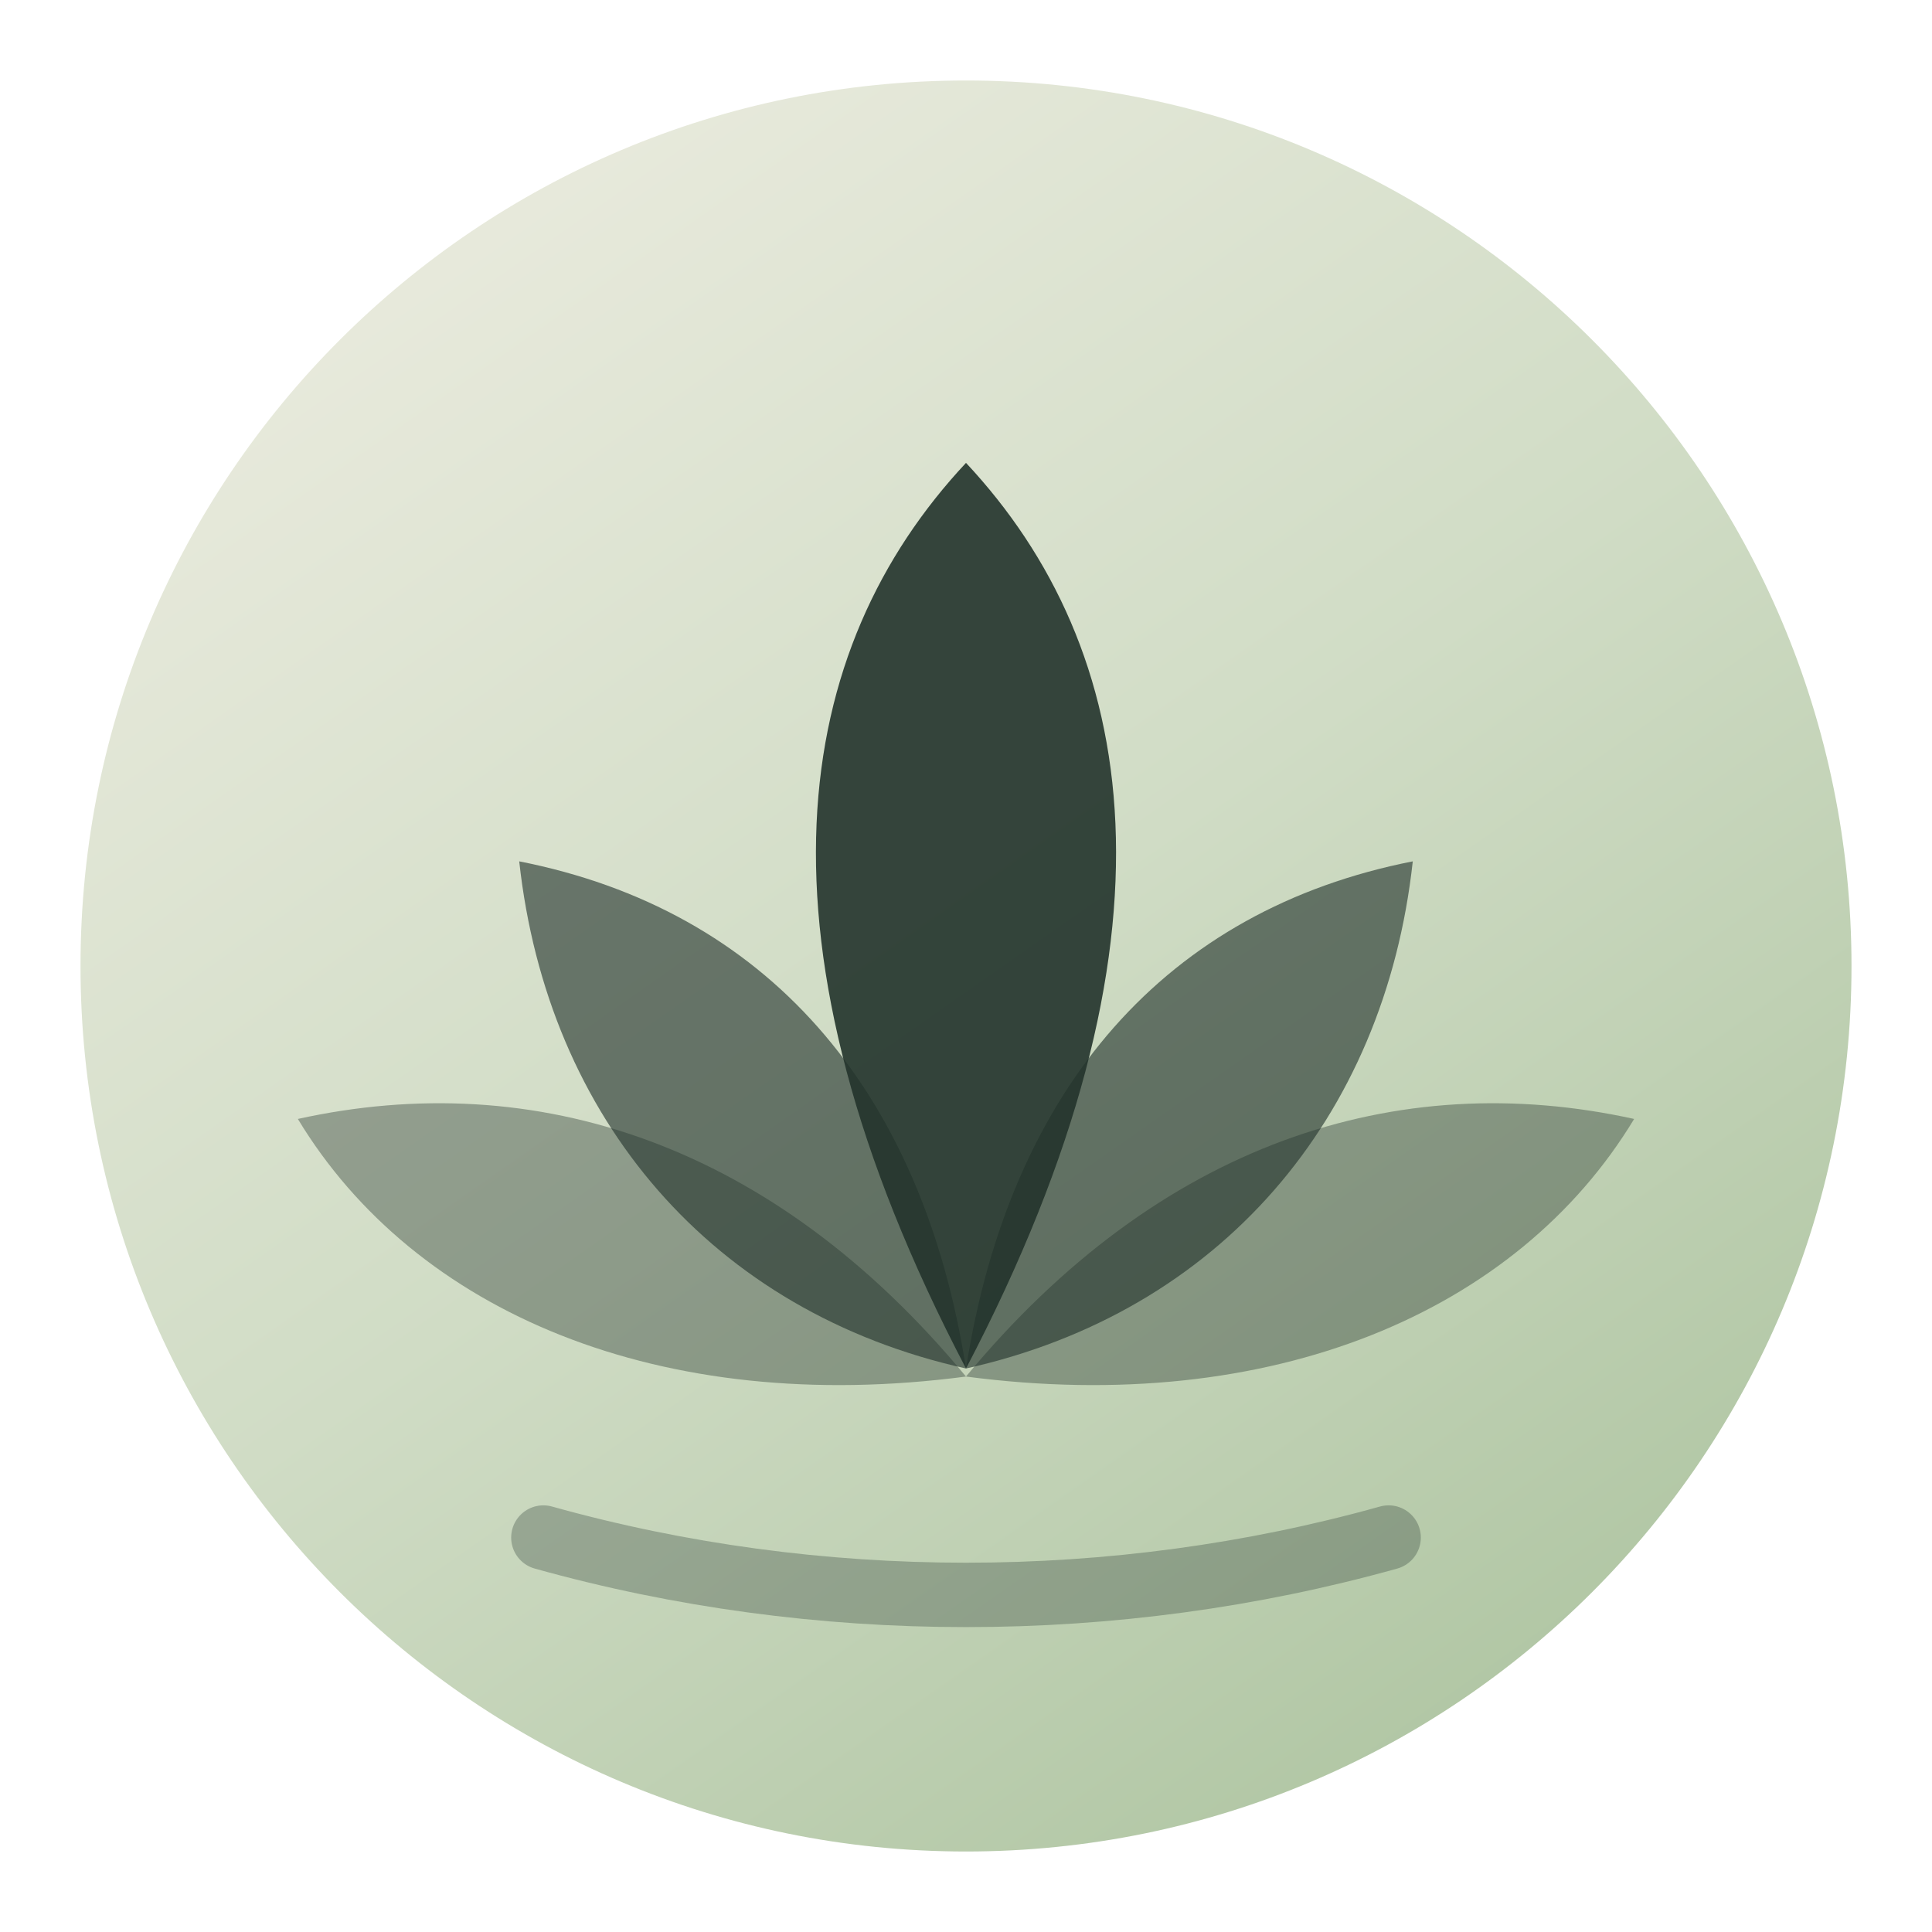
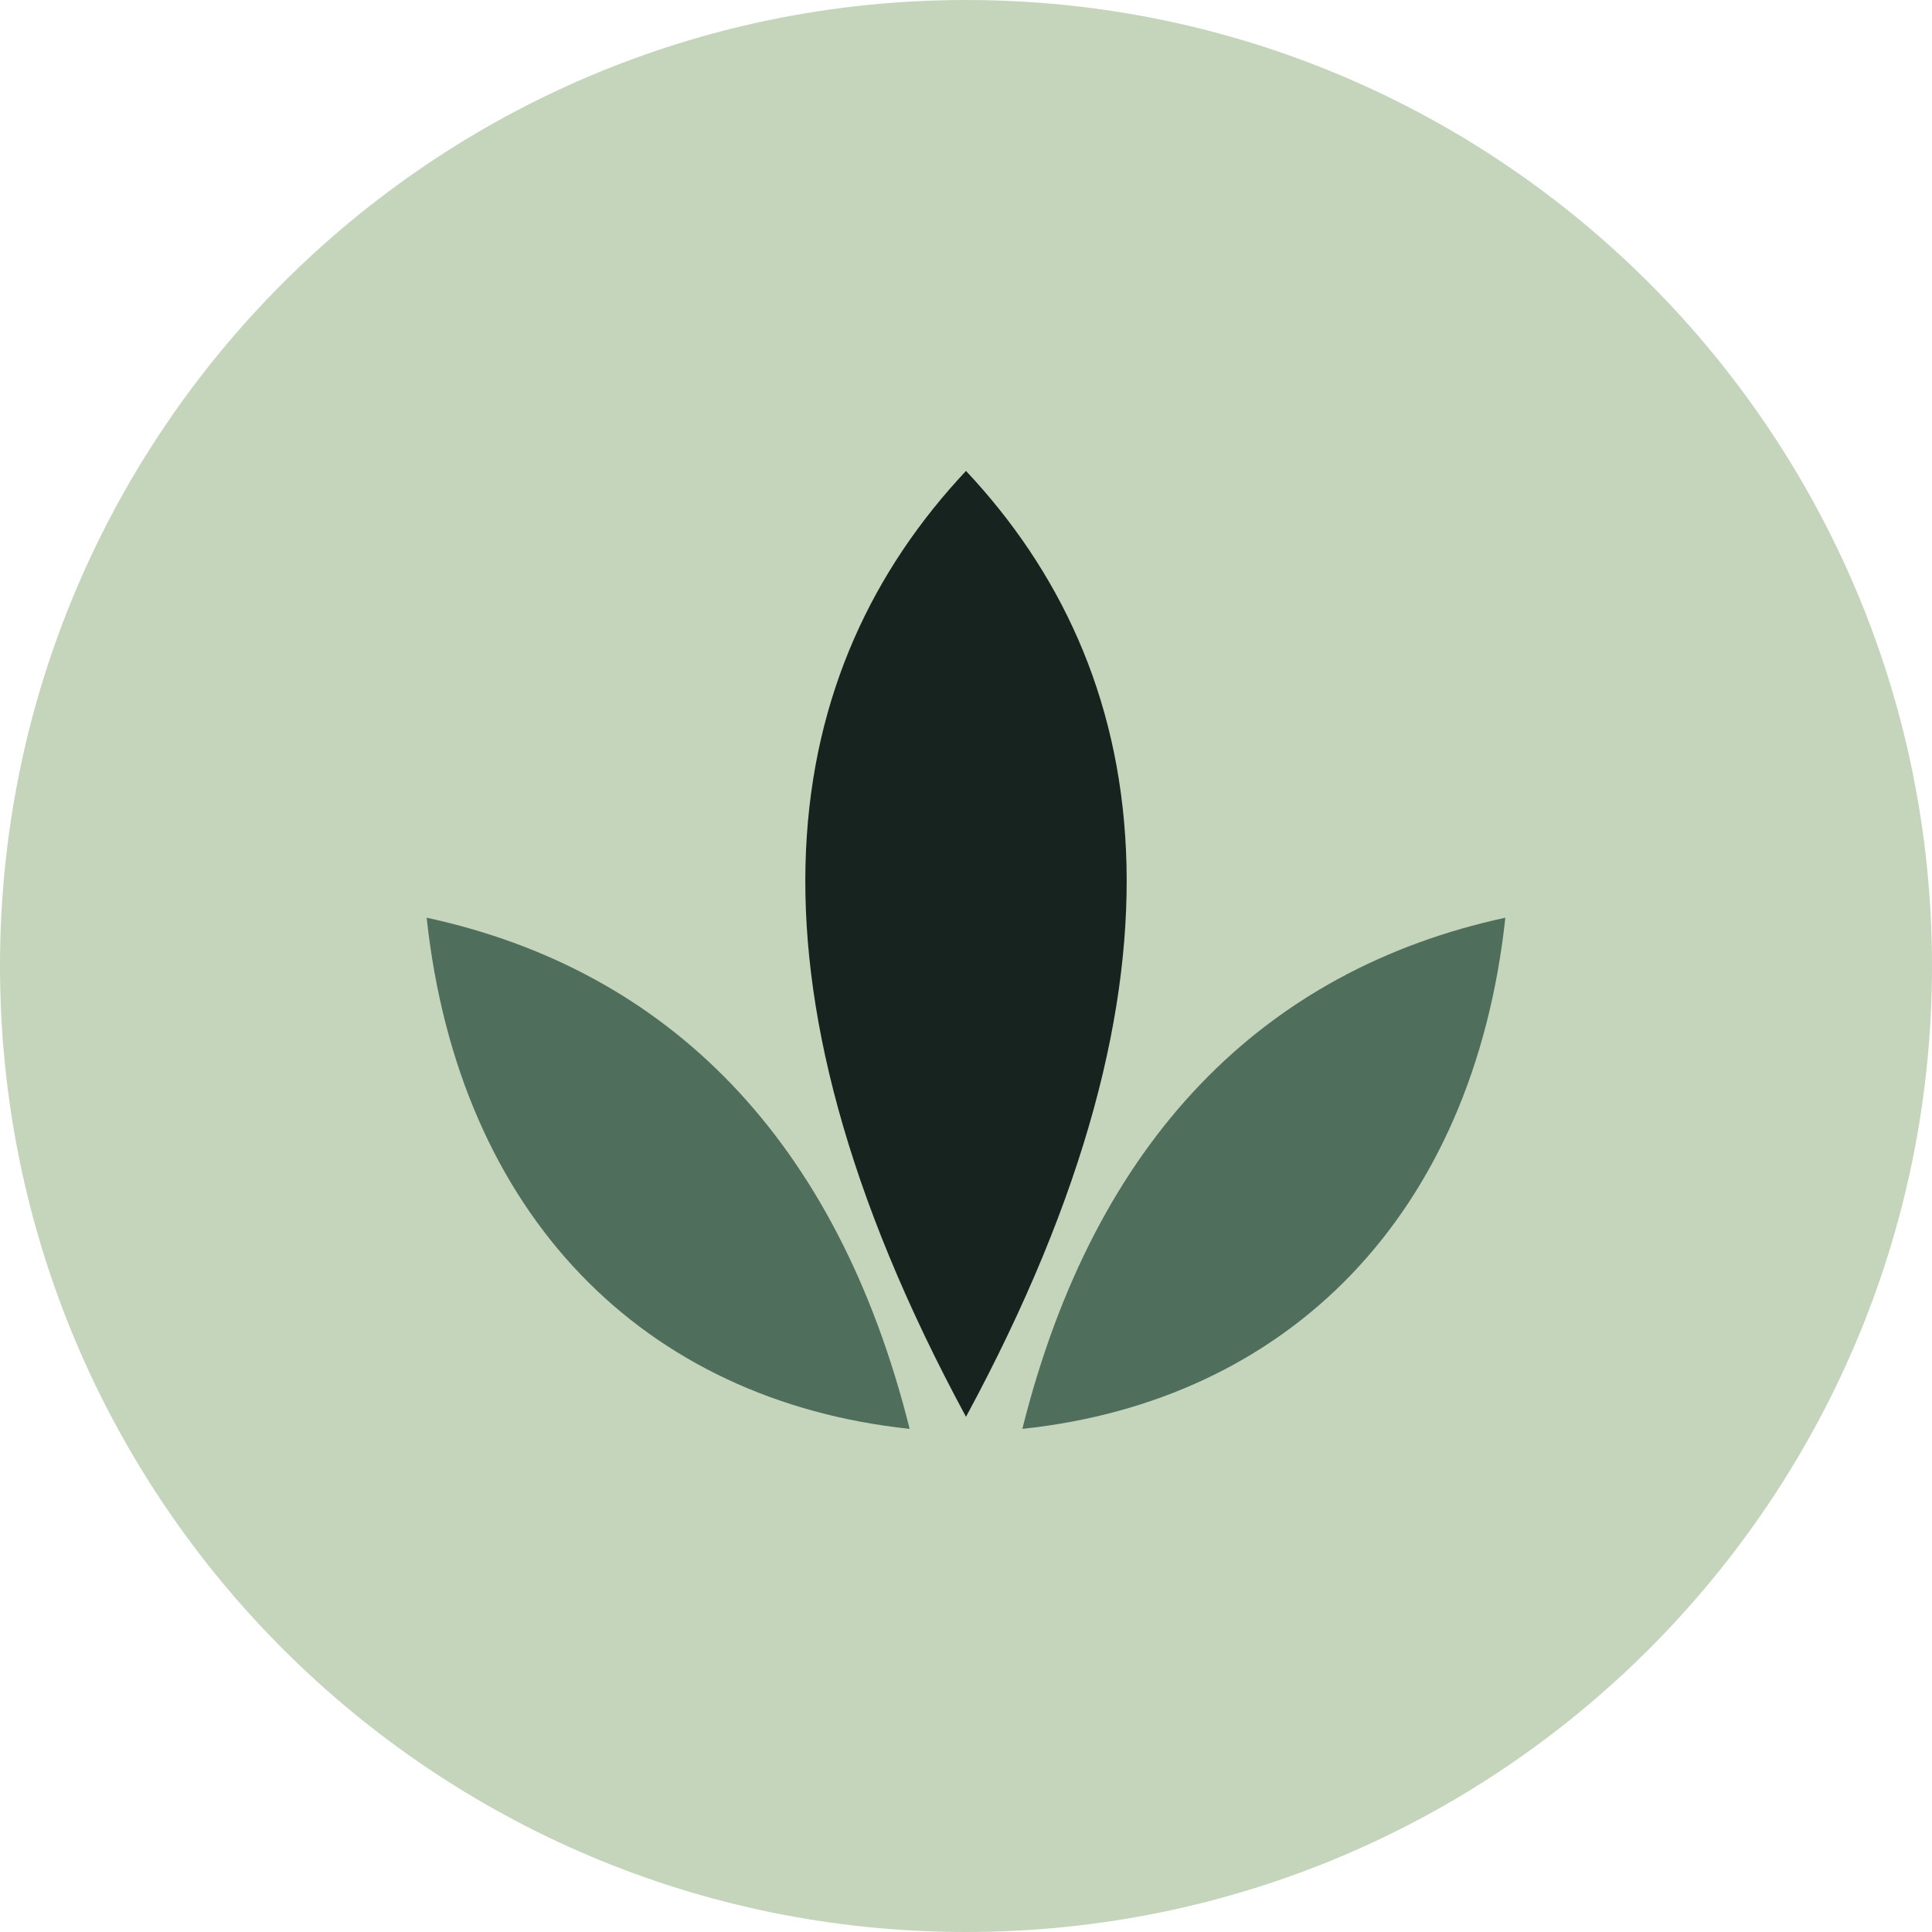
<svg xmlns="http://www.w3.org/2000/svg" viewBox="0 0 48 48">
-   <defs>
-     <linearGradient id="g" x1="0.15" y1="0" x2="0.85" y2="1">
-       <stop offset="0" stop-color="#ecece0" />
-       <stop offset="0.5" stop-color="#d0dcc5" />
-       <stop offset="1" stop-color="#acc39f" />
-     </linearGradient>
-   </defs>
-   <circle cx="24" cy="24" r="22" fill="url(#g)" />
-   <g fill="#23332c">
-     <path d="M24 34.2c-7.6 1-13.7-1.6-16.6-6.4 5.9-1.3 11.8.6 16.6 6.4Z" fill-opacity="0.38" />
-     <path d="M24 34.2c7.6 1 13.7-1.6 16.6-6.4-5.9-1.3-11.8.6-16.6 6.4Z" fill-opacity="0.38" />
-     <path d="M24 34c-6.3-1.4-10.4-6.2-11.1-12.6 6.1 1.2 10 5.6 11.1 12.6Z" fill-opacity="0.62" />
-     <path d="M24 34c6.3-1.4 10.4-6.2 11.1-12.6-6.1 1.2-10 5.6-11.1 12.6Z" fill-opacity="0.62" />
-     <path d="M24 11.5c4.3 4.6 5.6 11.8 0 22.5-5.6-10.7-4.3-17.9 0-22.5Z" fill-opacity="0.9" />
-   </g>
-   <path d="M13.5 38.2c6.8 1.9 14.2 1.9 21 0" fill="none" stroke="#23332c" stroke-opacity="0.3" stroke-width="1.6" stroke-linecap="round" />
+   <circle cx="24" cy="24" r="24" fill="#c5d5bc" />
+   <path d="M22.6 35.5C16 34.8 11.4 30.2 10.6 22.8c6 1.3 10.2 5.5 12 12.7Z" fill="#4f6e5c" />
+   <path d="M25.4 35.5C32 34.8 36.6 30.2 37.4 22.8c-6 1.3-10.2 5.5-12 12.7Z" fill="#4f6e5c" />
+   <path d="M24 11.7c4.6 4.9 6 12.4 0 23.5-6-11.1-4.6-18.6 0-23.5Z" fill="#17231f" />
</svg>
